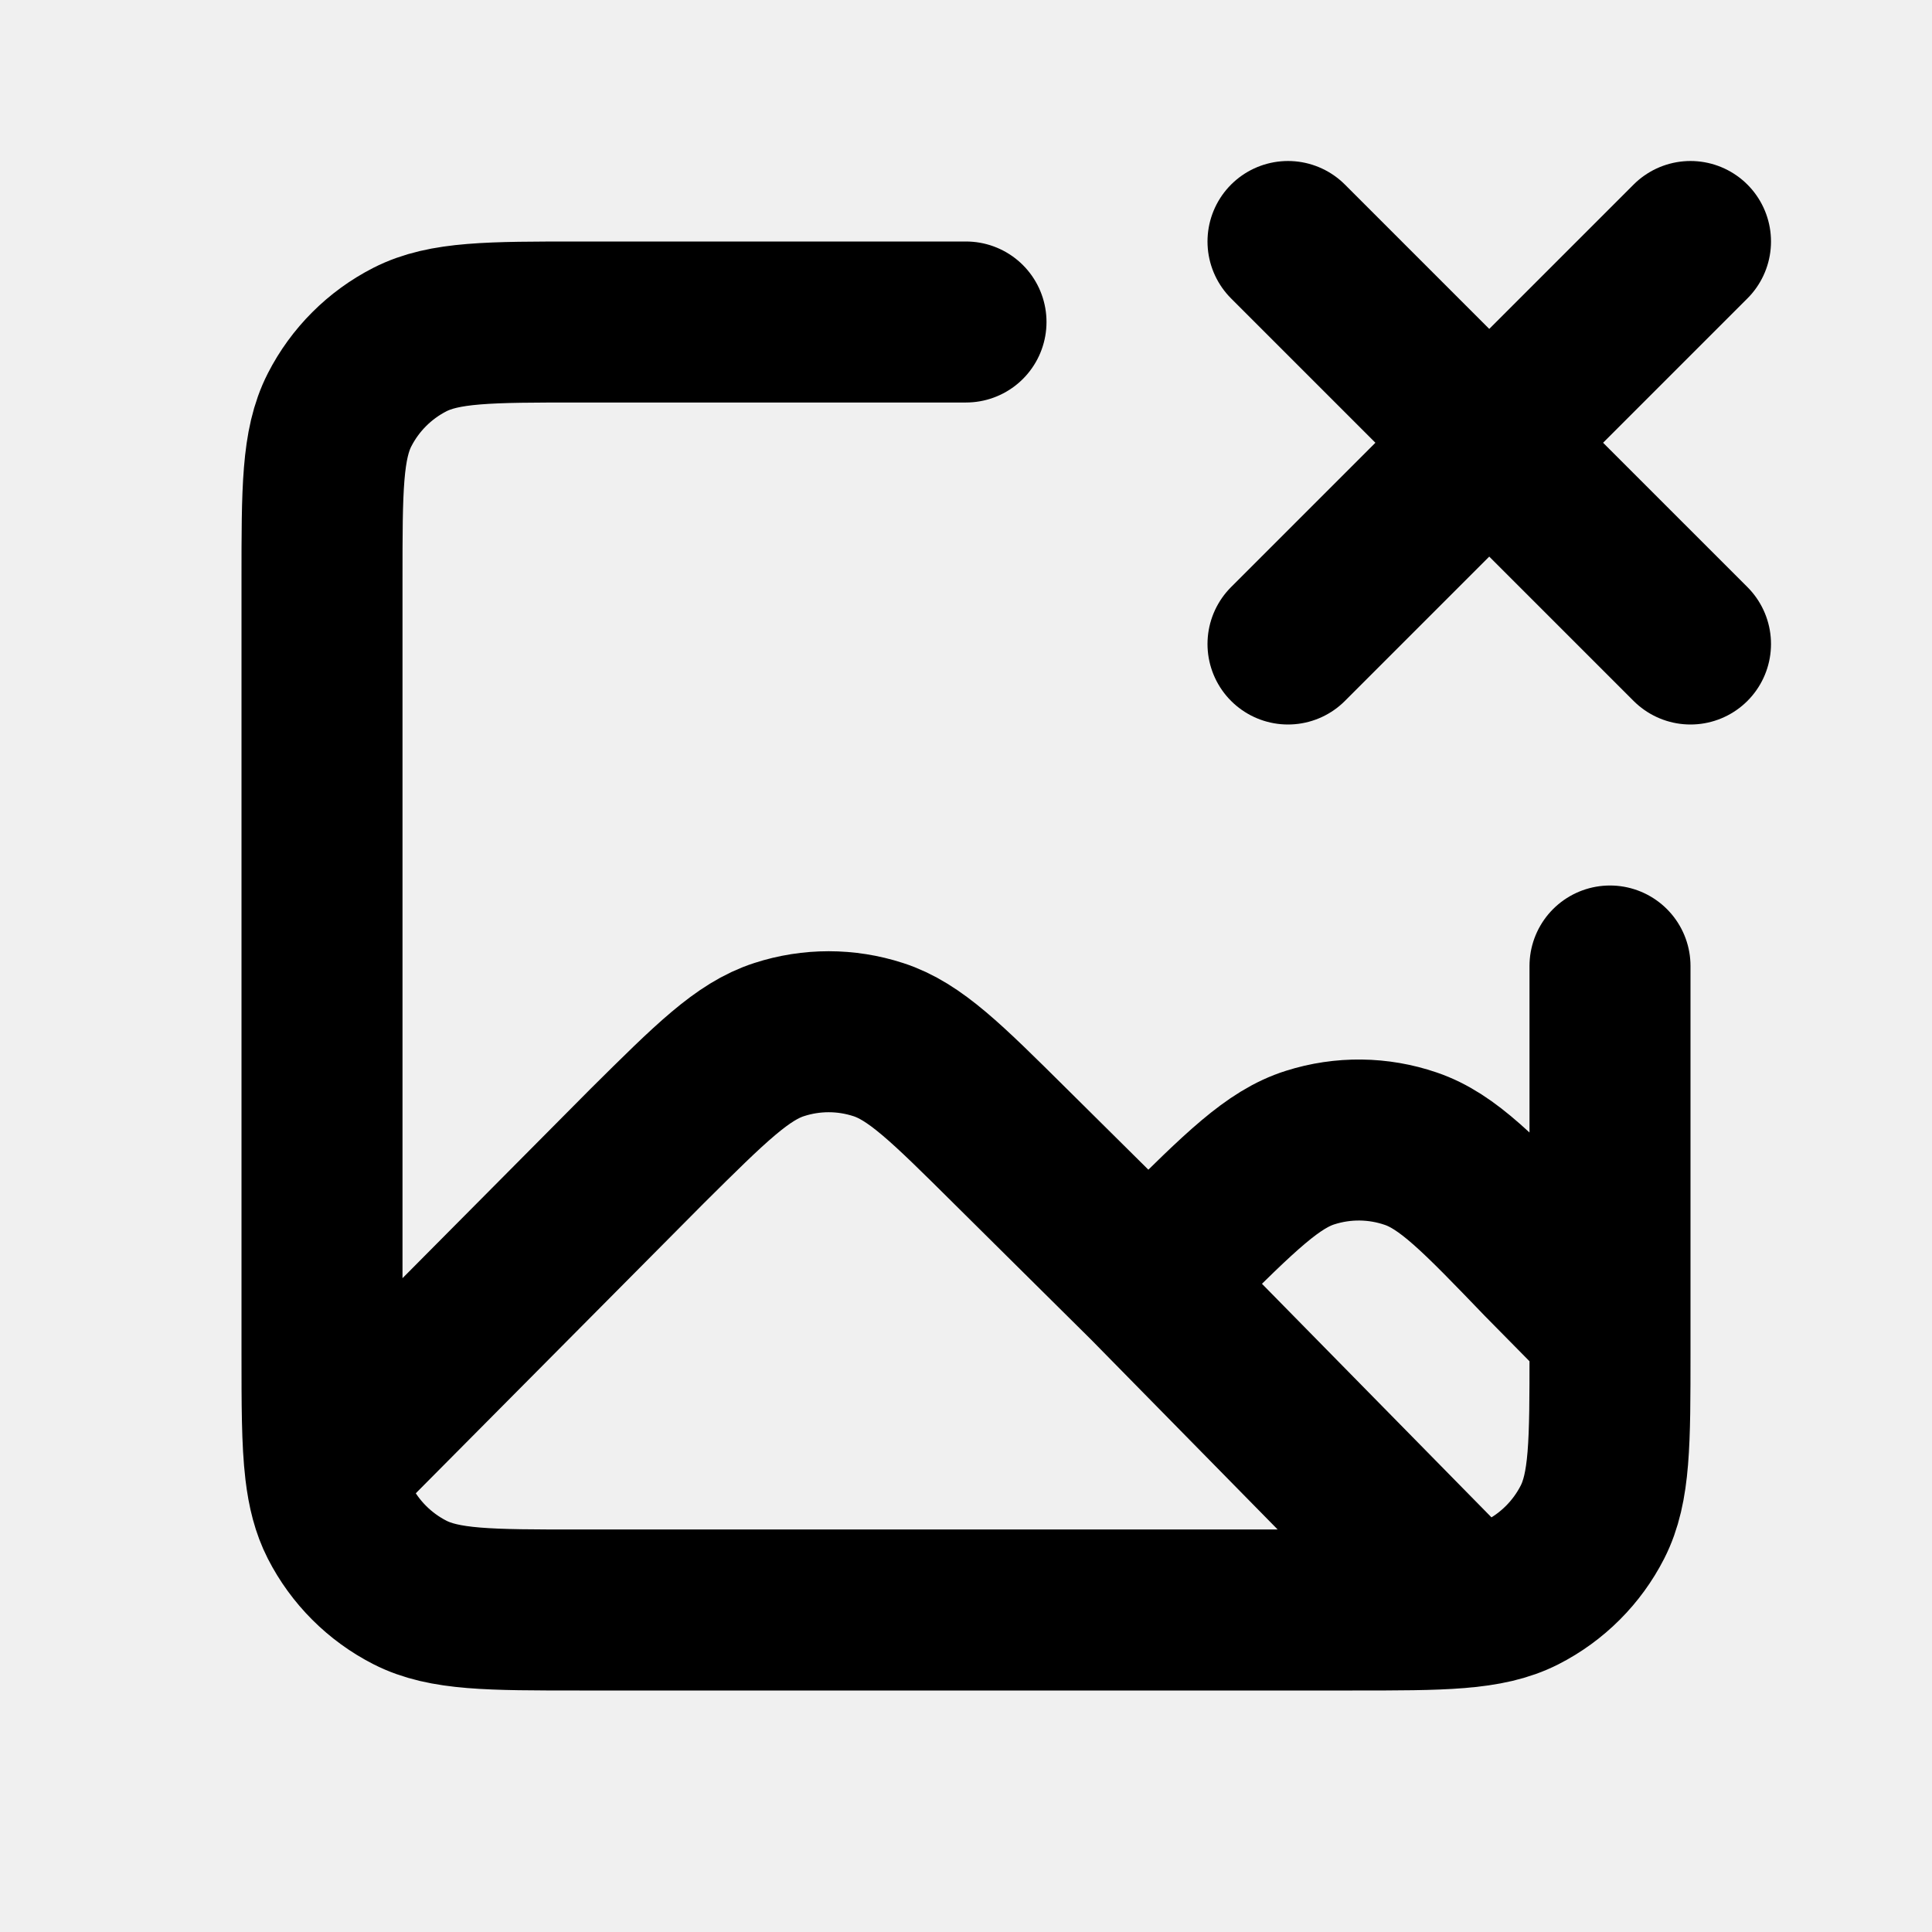
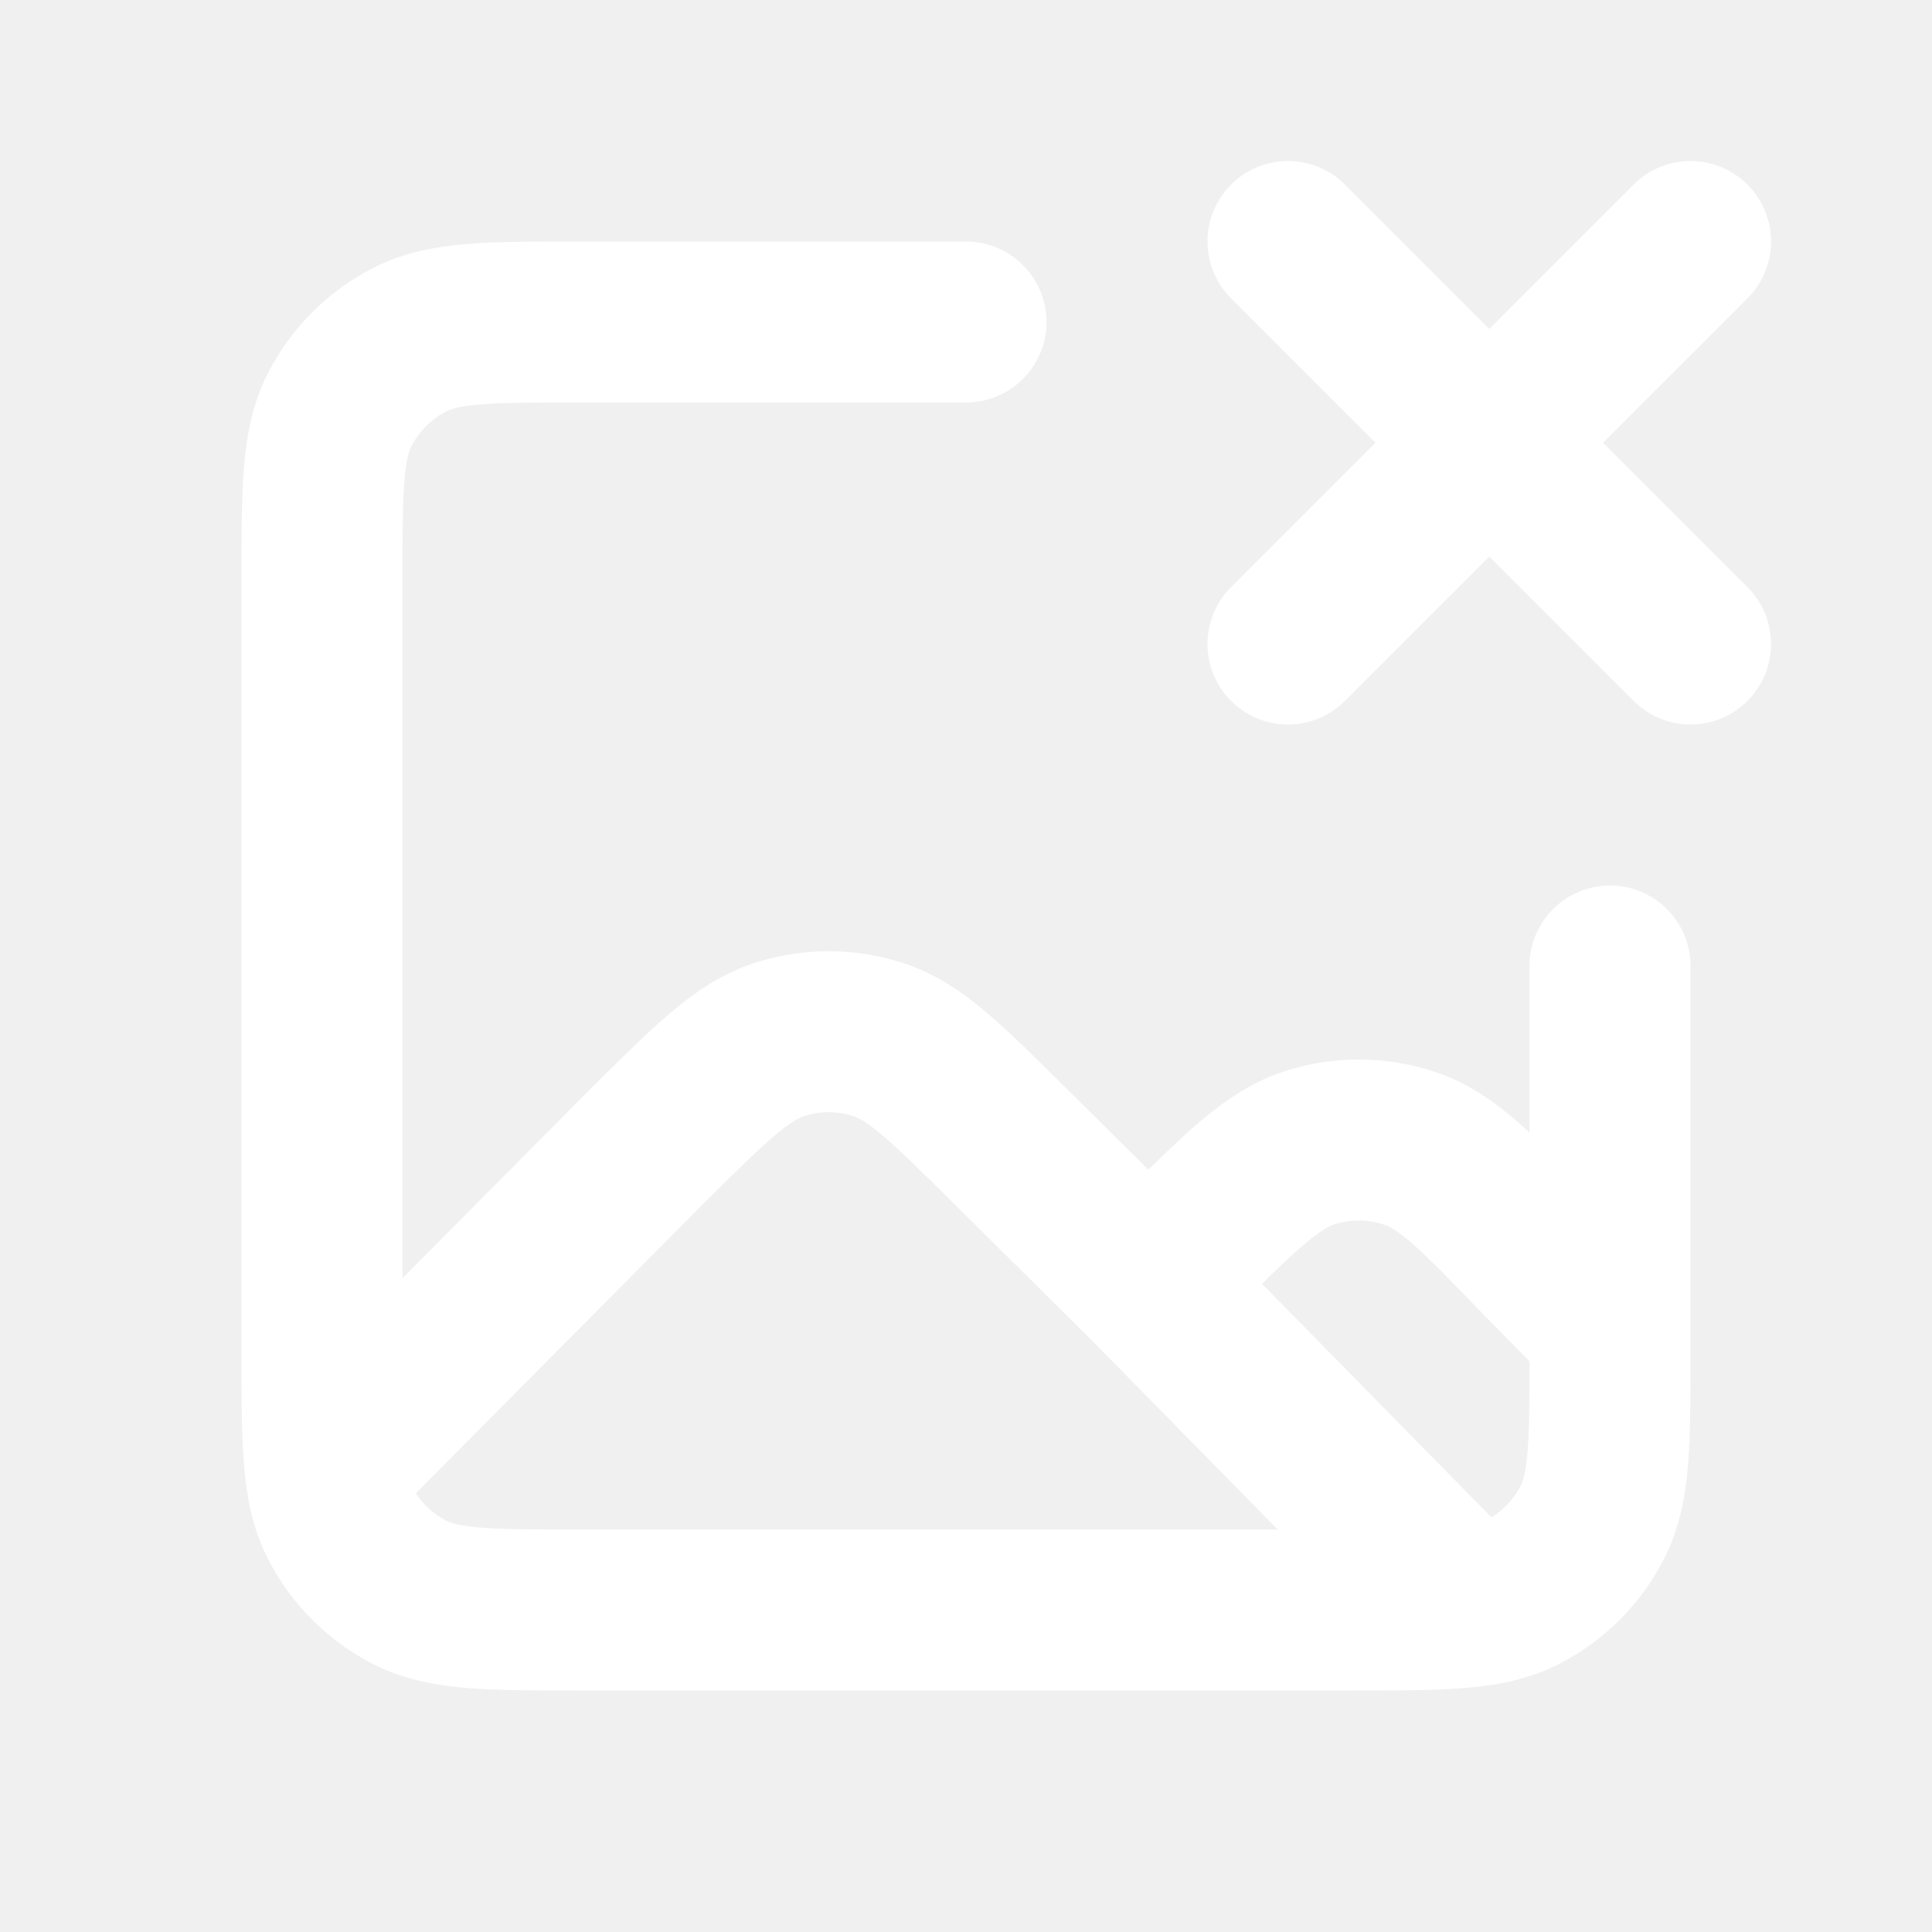
- <svg xmlns="http://www.w3.org/2000/svg" width="256px" height="256px" viewBox="0 0 24 24" fill="none">
+ <svg xmlns="http://www.w3.org/2000/svg" width="56px" height="56px" viewBox="0 0 24 24" fill="none">
  <g id="SVGRepo_bgCarrier" stroke-width="0" />
  <g id="SVGRepo_tracerCarrier" stroke-linecap="round" stroke-linejoin="round" />
  <g id="SVGRepo_iconCarrier">
-     <path d="M14.265 15.938L12.547 14.235C11.758 13.452 11.363 13.06 10.909 12.914C10.509 12.784 10.079 12.784 9.679 12.914C9.225 13.06 8.83 13.452 8.041 14.235L4.042 18.262M14.265 15.938L14.606 15.599C15.412 14.8 15.815 14.4 16.277 14.255C16.684 14.126 17.121 14.131 17.524 14.269C17.983 14.425 18.377 14.834 19.164 15.652L20 16.5M14.265 15.938L18.22 19.963M12 4H7.2C6.08 4 5.52 4 5.092 4.218C4.716 4.41 4.41 4.716 4.218 5.092C4 5.52 4 6.08 4 7.2V16.8C4 17.447 4 17.907 4.042 18.262M4.042 18.262C4.073 18.523 4.126 18.727 4.218 18.908C4.41 19.284 4.716 19.59 5.092 19.782C5.52 20 6.08 20 7.2 20H16.8C17.92 20 18.48 20 18.908 19.782C19.284 19.59 19.59 19.284 19.782 18.908C20 18.48 20 17.92 20 16.8V12M16 3L18.5 5.5M18.5 5.5L21 8M18.5 5.5L21 3M18.5 5.5L16 8" stroke="#000000" stroke-width="2" stroke-linecap="round" stroke-linejoin="round" />
+     <path d="M14.265 15.938L12.547 14.235C11.758 13.452 11.363 13.06 10.909 12.914C10.509 12.784 10.079 12.784 9.679 12.914C9.225 13.06 8.83 13.452 8.041 14.235L4.042 18.262M14.265 15.938L14.606 15.599C15.412 14.8 15.815 14.4 16.277 14.255C16.684 14.126 17.121 14.131 17.524 14.269C17.983 14.425 18.377 14.834 19.164 15.652L20 16.5M14.265 15.938L18.22 19.963M12 4H7.2C6.08 4 5.52 4 5.092 4.218C4.716 4.41 4.41 4.716 4.218 5.092C4 5.52 4 6.08 4 7.2V16.8C4 17.447 4 17.907 4.042 18.262M4.042 18.262C4.073 18.523 4.126 18.727 4.218 18.908C4.41 19.284 4.716 19.59 5.092 19.782C5.52 20 6.08 20 7.2 20H16.8C17.92 20 18.48 20 18.908 19.782C19.284 19.59 19.59 19.284 19.782 18.908C20 18.48 20 17.92 20 16.8V12M16 3L18.5 5.5M18.5 5.5L21 8M18.5 5.5L21 3M18.5 5.5L16 8" stroke="#ffffff" stroke-width="2" stroke-linecap="round" stroke-linejoin="round" />
  </g>
</svg>
